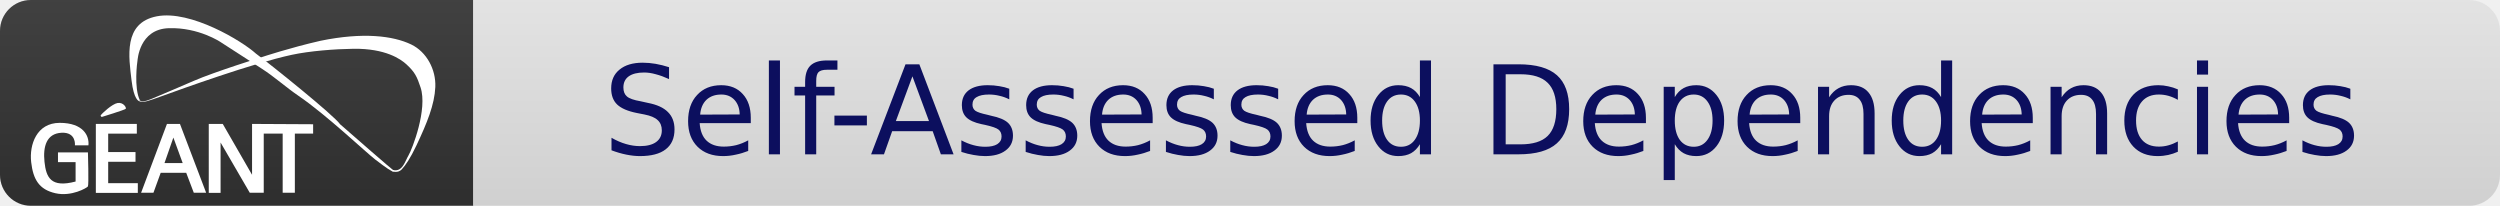
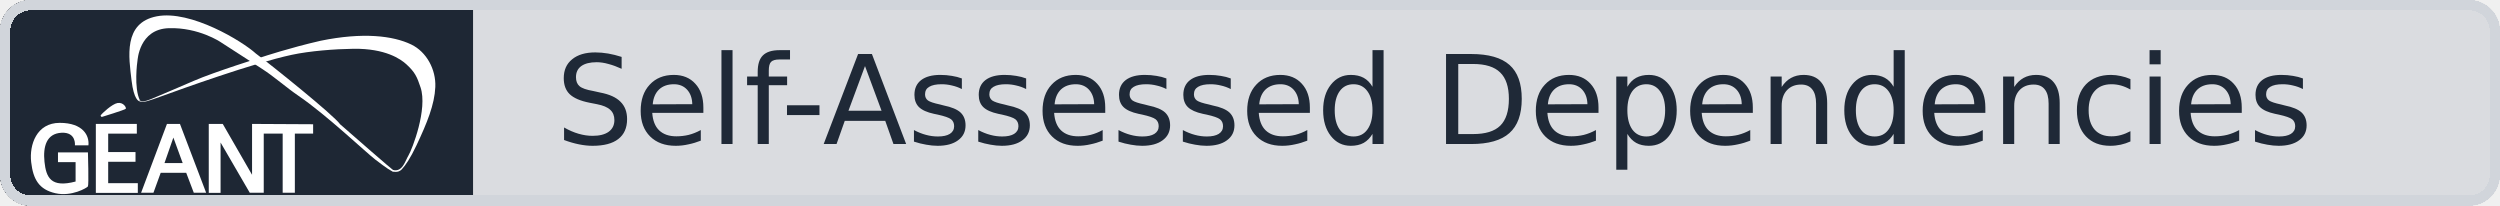
- <svg xmlns="http://www.w3.org/2000/svg" width="243" height="20">
-   <linearGradient id="b" x2="0" y2="100%">
-     <stop offset="0" stop-color="#bbb" stop-opacity=".1" />
-     <stop offset="1" stop-opacity=".1" />
-   </linearGradient>
-   <clipPath id="a">
-     <rect width="243" height="20" rx="3" fill="#fff" />
-   </clipPath>
-   <g clip-path="url(#a)">
-     <rect width="46" height="20" fill="#333" />
-     <rect x="46" width="197" height="20" fill="#e8e8e8" />
-     <rect width="243" height="20" fill="url(#b)" />
+ <svg xmlns="http://www.w3.org/2000/svg" width="243" height="20" role="img" aria-label="Self-Assessed Dependencies">
+   <defs>
+     <rect id="badge-outer" x="0" y="0" width="243" height="20" rx="3" ry="3" />
+     <rect id="badge-border" x="0.5" y="0.5" width="242" height="19" rx="2.5" ry="2.5" />
+     <clipPath id="badge-clip">
+       <use href="#badge-outer" />
+     </clipPath>
+     <linearGradient id="badge-grad" x2="0" y2="1">
+       <stop offset="0" stop-color="#000" stop-opacity="0.05" />
+       <stop offset="1" stop-color="#000" stop-opacity="0.05" />
+     </linearGradient>
+   </defs>
+   <g clip-path="url(#badge-clip)">
+     <rect x="0" y="0" width="46" height="20" fill="#1f2937" />
+     <rect x="46" y="0" width="197" height="20" fill="#e5e7eb" />
+     <rect x="0" y="0" width="243" height="20" fill="url(#badge-grad)" />
  </g>
-   <g>
-     <g transform="translate(3,1.5) scale(0.016)">
-       <g>
-         <path fill="#fff" d="m164.73,891.04v-59h182s5.99,198.27-.23,206.89-99.52,63.64-197.77,41.11S14.09,997.13,1.9,891.34s33-238.75,173.35-238.75c142.98,0,180.63,78.66,174.48,136.44h-82s8.97-81.21-81.8-76.31-112.9,83.31-103.2,176.14c9.95,95.16,38.47,160.16,189,120.16v-118h-107Z" />
-         <polygon fill="#fff" points="643.73 718.04 643.73 659.04 394.73 659.04 394.73 1078.04 649.73 1078.04 649.73 1019.04 469.73 1019.04 469.73 889.04 635.73 889.04 635.73 830.04 469.73 830.04 469.73 718.04 643.73 718.04" />
-         <path fill="#fff" d="m905.73,659.04h-79l-157,418h75l44-121h155l46,121h75l-159-418Zm-94,238l54-155,56.66,155h-110.66Z" />
-         <polyline fill="#fff" points="1414.73 1077.04 1414.73 718.04 1529.73 718.04 1529.73 1077.04 1603.73 1077.04 1603.73 718.04 1714.73 718.04 1714.73 661.04 1343.73 659.04 1343.73 968.04 1165.73 659.04 1080.73 659.04 1080.73 1078.04 1152.52 1078.04 1152.52 772.04 1329.73 1077.04" />
-         <path fill="#fff" d="m424.21,607.03c6.91-11.08,68.73-68.83,101.96-74.86,36.05-6.54,55.59,28.44,50.22,35.04s-144.49,49.24-144.49,49.24c-3.2,1.55-9.71-6.17-7.69-9.42Z" />
-         <g>
-           <path fill="#fff" d="m662.69,516.06l-6.01,4.1s-31.22-7.03-44.99-125.1c-16.37-140.34-52.4-350.24,153.59-389.75,205.99-39.51,519.9,151.7,601.71,226.33,100.36,74.71,472.66,373.9,511.84,429.6,72.84,63.94,316.87,276.46,323.38,279.31,0,0,5.67,2.52.25,7.2-5.42,4.68-44.28-21.69-110.77-72.69-54.67-41.93-298-272.5-466.02-386.82-75.84-51.6-144.39-114.29-222.68-164.66-96.59-62.14-222.4-143.17-249.87-161.3,0,0-133.05-90.43-314.73-84.87-181.68,5.56-189.89,195.49-190.87,198.71s-23.01,164.87,15.18,239.94Z" />
-           <path fill="#fff" d="m662.69,516.06l-6.01,4.1s7.56,4.72,21.2,4.85c14.33.13,21.26.55,129.38-38.81,98.12-35.72,541.21-196.09,777.83-246.93,108.6-23.34,263.26-35.36,375.4-36.72,193.54-2.36,286.2,62.63,320.7,94.24,53,48.56,64.81,76.81,86.13,140.24,44.19,131.51-50.71,375.82-73.38,413.57-20.04,33.37-36.3,103.23-94.42,88.02-.26,6.49-4.11,8.34-4.11,8.34,0,.28,34.23,12.68,56.8-10.84,22.91-23.87,52.92-67.43,90.73-147.53,64-135.59,109.53-247.13,114.11-353.79,4.58-106.66-53.35-213.43-146.11-258.21-110.52-53.34-293.83-75.46-550.41-22.78-188.57,43.02-353.75,98.2-353.75,98.2,0,0-291.57,90.9-416.09,145.04-24.96,10.85-242.28,104.19-252.87,107.9-5.8,2.03-62.28,28.72-75.13,11.1Z" />
-         </g>
-       </g>
-     </g>
+   <g transform="translate(3,1.5) scale(0.016)" fill="#ffffff">
+     <path d="m164.73,891.04v-59h182s5.99,198.27-.23,206.89-99.52,63.64-197.77,41.11S14.09,997.13,1.9,891.34s33-238.75,173.35-238.75c142.98,0,180.63,78.66,174.48,136.44h-82s8.97-81.21-81.8-76.31-112.9,83.31-103.2,176.14c9.95,95.16,38.47,160.16,189,120.16v-118h-107Z" />
+     <polygon points="643.73 718.04 643.73 659.04 394.73 659.04 394.73 1078.04 649.73 1078.04 649.73 1019.04 469.73 1019.04 469.73 889.04 635.73 889.04 635.73 830.04 469.73 830.04 469.73 718.04 643.73 718.04" />
+     <path d="m905.73,659.04h-79l-157,418h75l44-121h155l46,121h75l-159-418Zm-94,238l54-155,56.66,155h-110.66Z" />
+     <polyline points="1414.73 1077.04 1414.73 718.04 1529.73 718.04 1529.73 1077.04 1603.73 1077.04 1603.73 718.04 1714.73 718.04 1714.73 661.04 1343.73 659.04 1343.73 968.04 1165.73 659.04 1080.73 659.04 1080.73 1078.04 1152.52 1078.04 1152.52 772.04 1329.73 1077.04" />
+     <path d="m424.21,607.03c6.91-11.08,68.73-68.83,101.96-74.86,36.05-6.54,55.59,28.44,50.22,35.04s-144.49,49.24-144.49,49.24c-3.2,1.55-9.71-6.17-7.69-9.42Z" />
+     <path d="m662.69,516.06l-6.01,4.1s-31.22-7.03-44.99-125.1c-16.37-140.34-52.4-350.24,153.59-389.75,205.99-39.51,519.9,151.7,601.71,226.33,100.36,74.71,472.66,373.9,511.84,429.6,72.84,63.94,316.87,276.46,323.38,279.31,0,0,5.67,2.52.25,7.2-5.42,4.68-44.28-21.69-110.77-72.69-54.67-41.93-298-272.5-466.02-386.82-75.84-51.6-144.39-114.29-222.68-164.66-96.59-62.14-222.4-143.17-249.87-161.3,0,0-133.05-90.43-314.73-84.87-181.68,5.56-189.89,195.49-190.87,198.71s-23.01,164.87,15.18,239.94Z" />
+     <path d="m662.69,516.06l-6.01,4.1s7.56,4.72,21.2,4.85c14.33.13,21.26.55,129.38-38.81,98.12-35.72,541.21-196.09,777.83-246.93,108.6-23.34,263.26-35.36,375.4-36.72,193.54-2.36,286.2,62.63,320.7,94.24,53,48.56,64.81,76.81,86.13,140.24,44.19,131.51-50.71,375.82-73.38,413.57-20.04,33.37-36.3,103.23-94.42,88.02-.26,6.49-4.11,8.34-4.11,8.34,0,.28,34.23,12.68,56.8-10.84,22.91-23.87,52.92-67.43,90.73-147.53,64-135.59,109.53-247.13,114.11-353.79,4.58-106.66-53.35-213.43-146.11-258.21-110.52-53.34-293.83-75.46-550.41-22.78-188.57,43.02-353.75,98.2-353.75,98.2,0,0-291.57,90.9-416.09,145.04-24.96,10.85-242.28,104.19-252.87,107.9-5.8,2.03-62.28,28.72-75.13,11.1Z" />
  </g>
-   <g text-anchor="middle" font-family="DejaVu Sans,Verdana,Geneva,sans-serif" font-size="12">
-     <text x="144" y="15" fill="#0c0f5e">Self-Assessed Dependencies</text>
+   <g text-anchor="start" font-family="DejaVu Sans,Verdana,Geneva,sans-serif" font-size="12">
+     <text x="54" y="14" fill="#1f2937">Self-Assessed Dependencies</text>
  </g>
-   <filter id="shadow">
-     <feDropShadow dx="0" dy="1" stdDeviation="0.5" flood-color="#000" flood-opacity="0.3" />
-   </filter>
-   <rect width="243" height="20" rx="3" fill="transparent" filter="url(#shadow)" />
+   <use href="#badge-border" fill="none" stroke="#d1d5db" stroke-width="1" vector-effect="non-scaling-stroke" shape-rendering="crispEdges" />
</svg>
